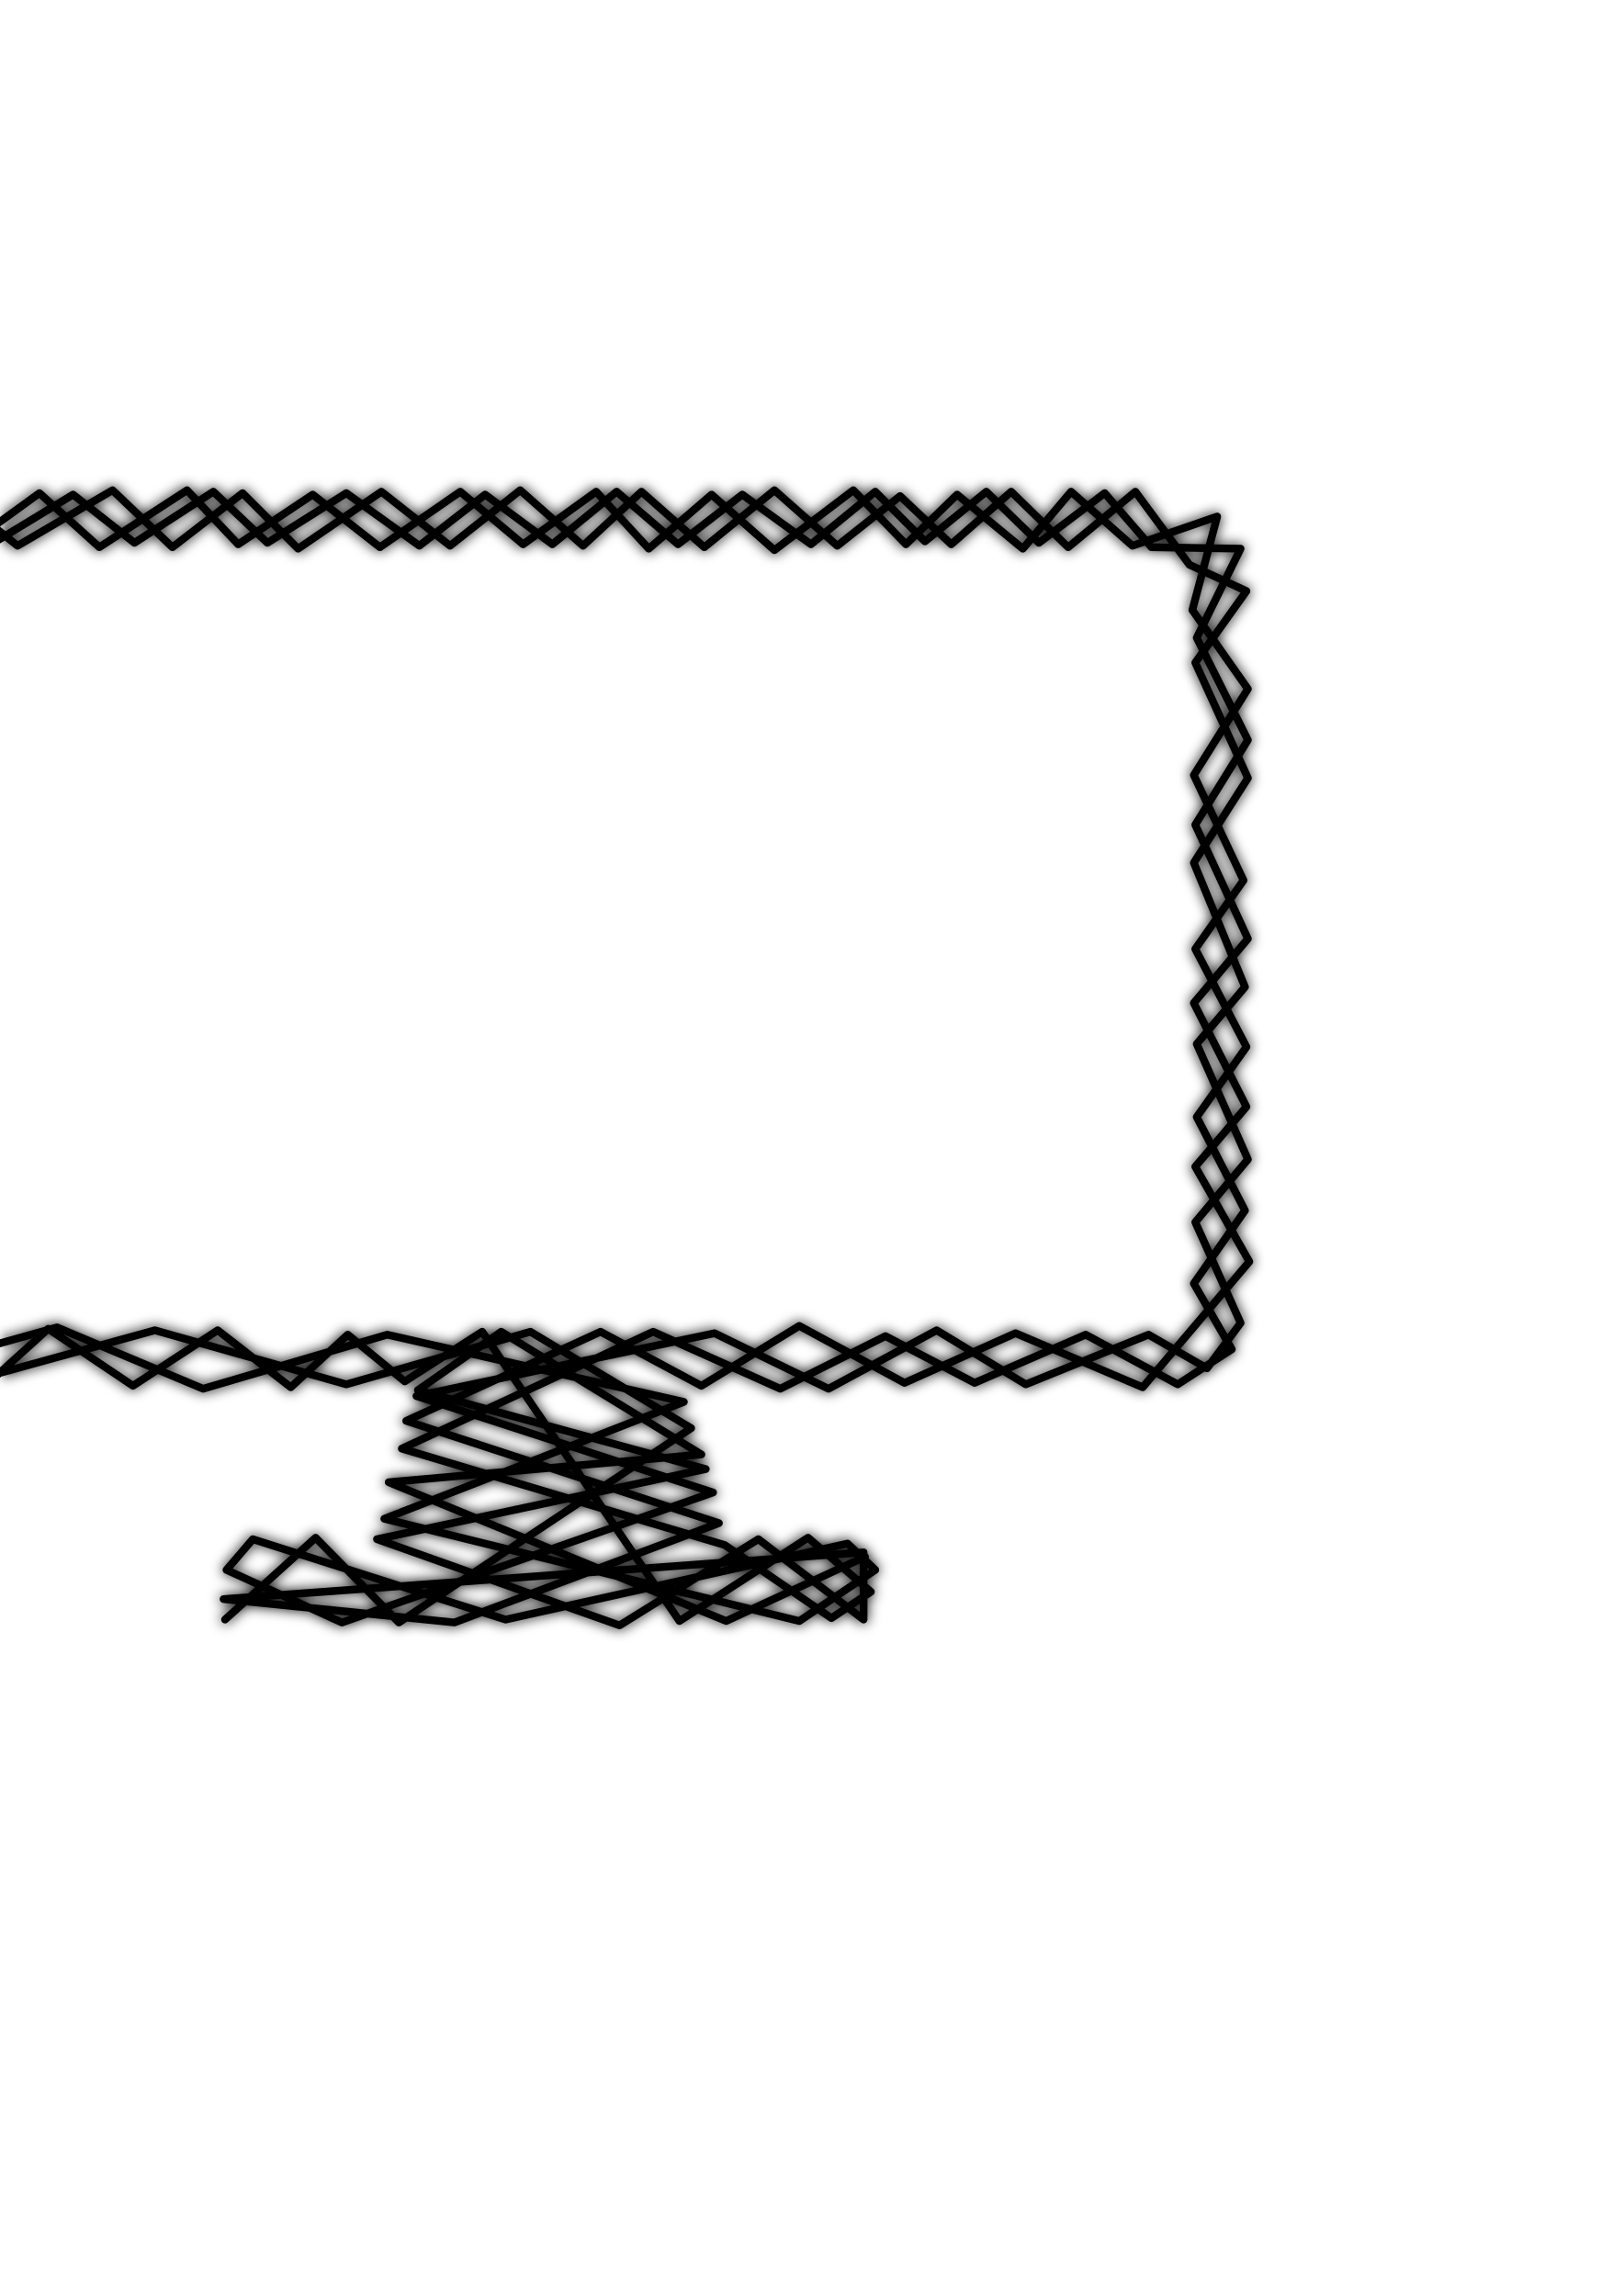
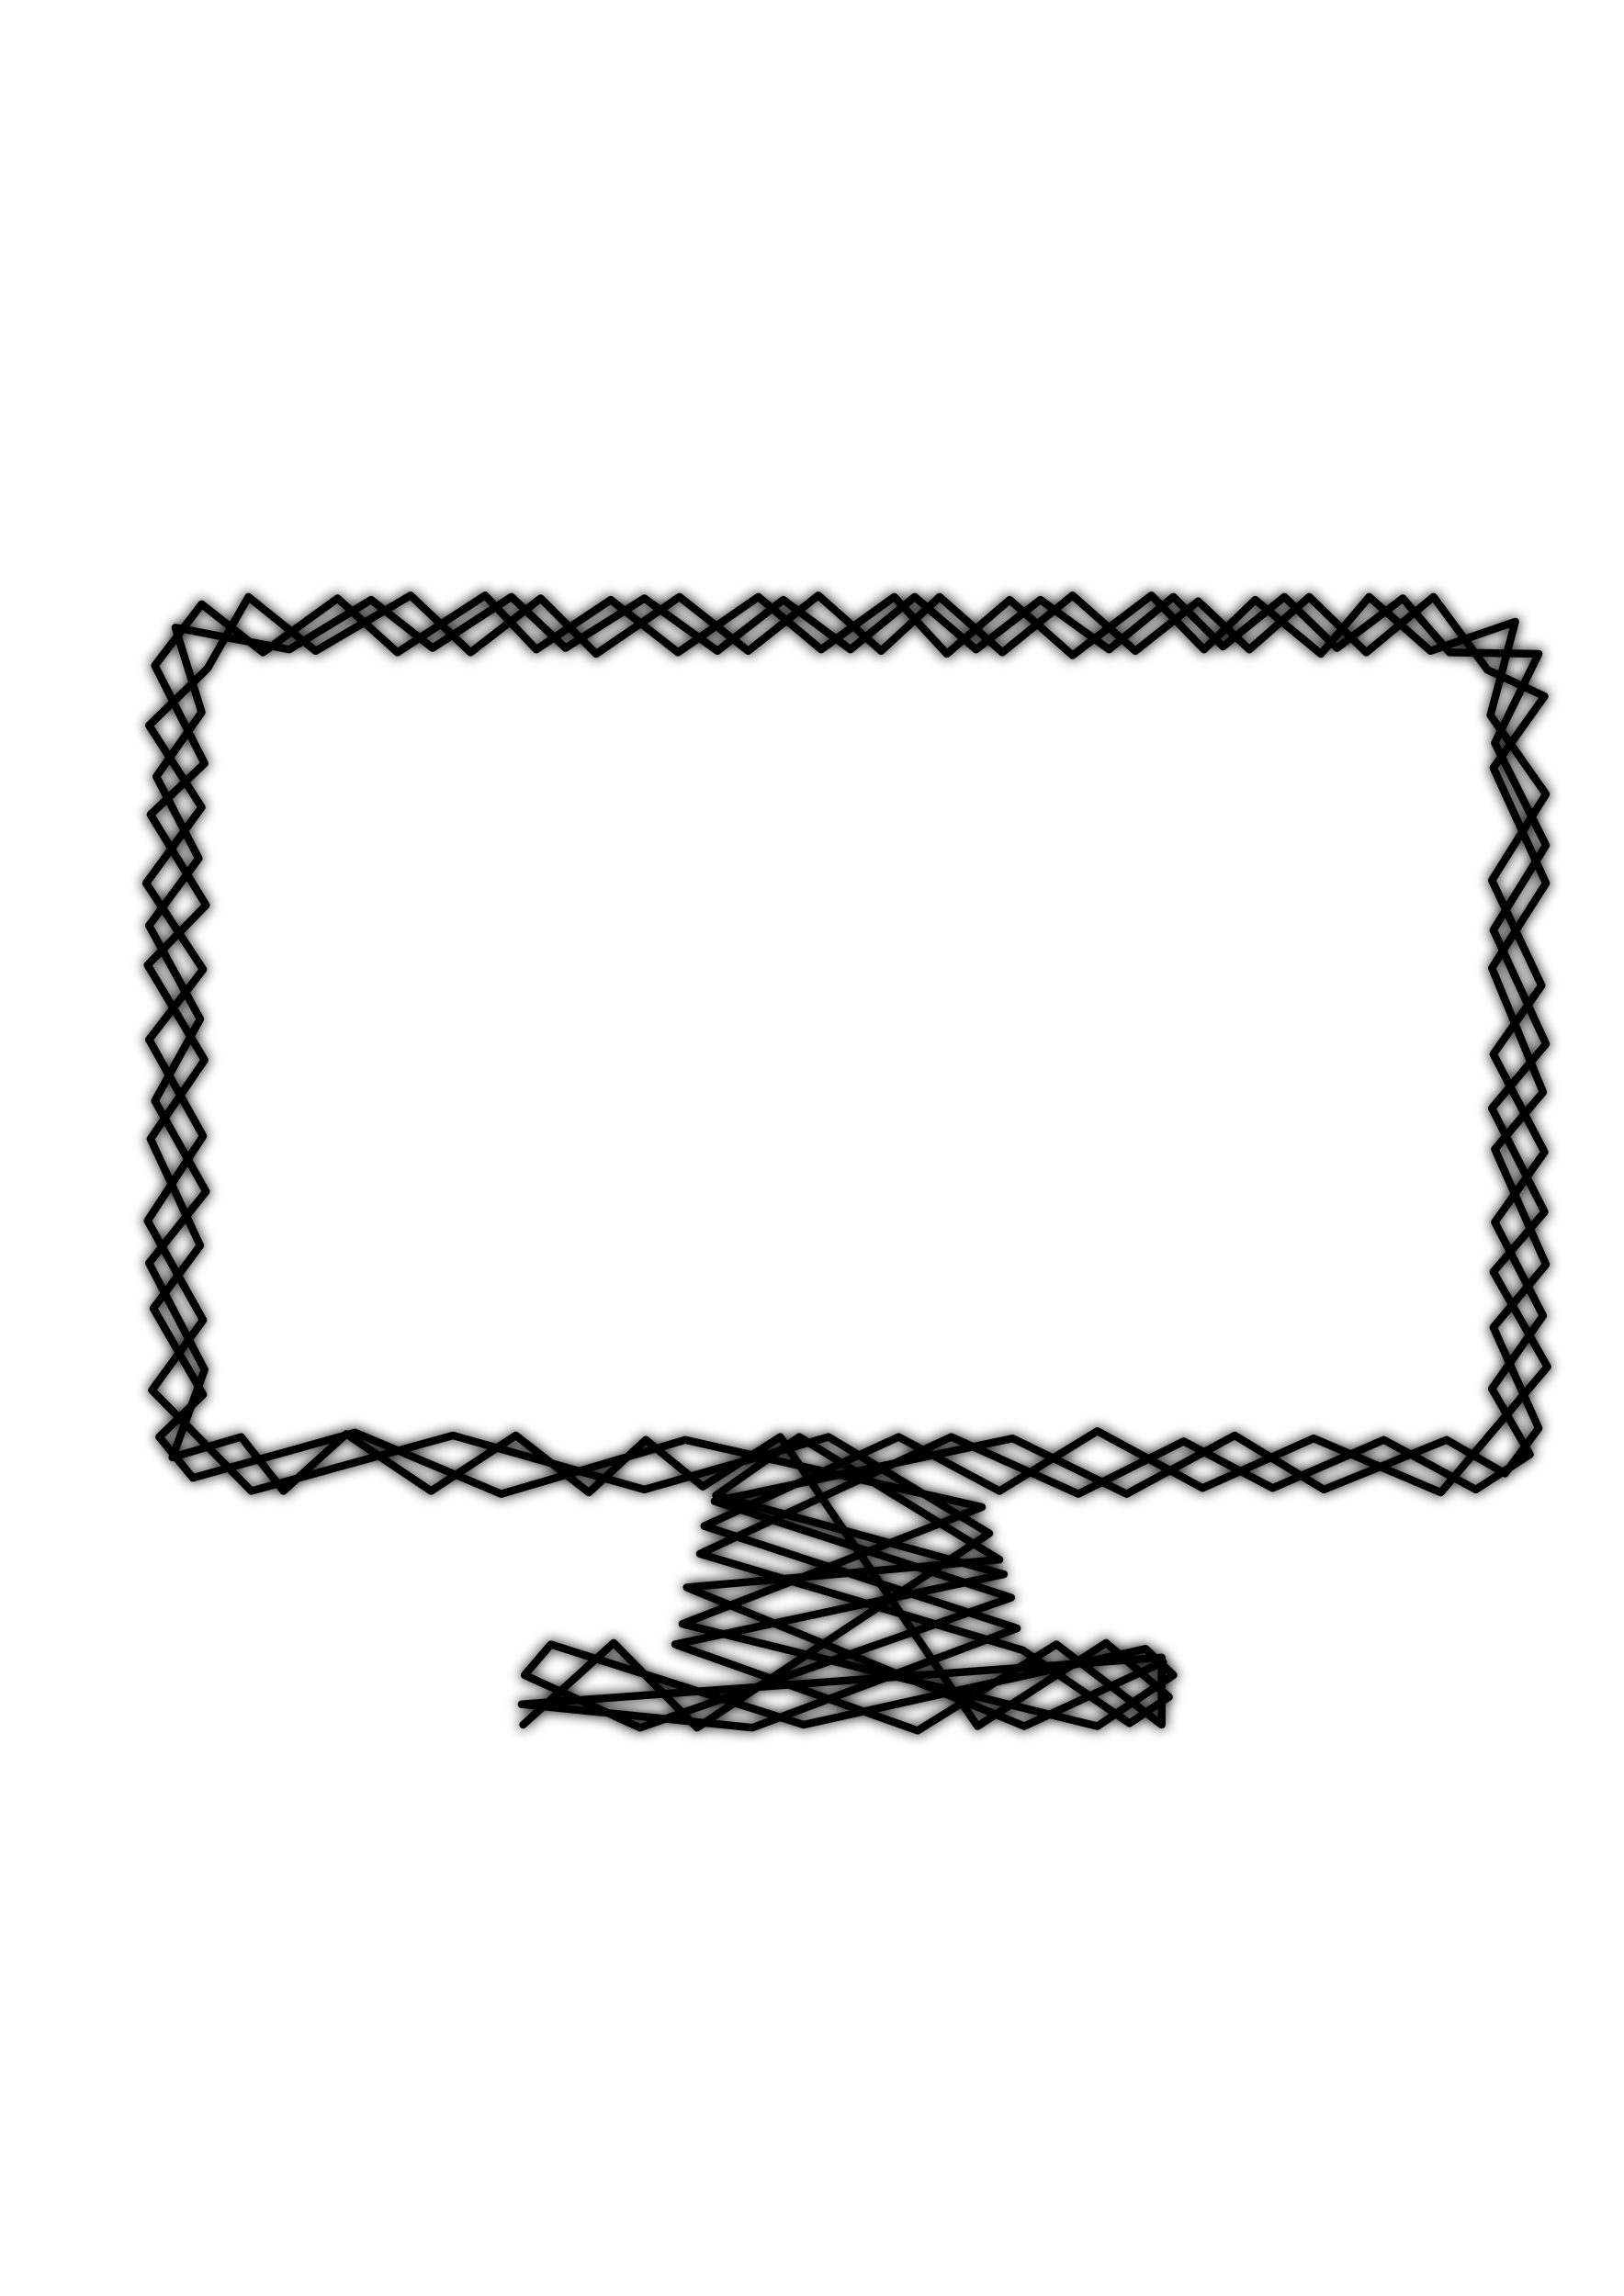
<svg xmlns="http://www.w3.org/2000/svg" width="210mm" height="297mm" viewBox="0 0 210 297" version="1.1" id="svg1619">
  <defs id="defs1613">
    <filter style="color-interpolation-filters:sRGB" id="filter2284" x="-0.011" width="1.022" y="-0.013" height="1.027">
      <feGaussianBlur stdDeviation="0.82" id="feGaussianBlur2286" />
    </filter>
  </defs>
  <g id="layer1">
-     <g id="g2290">
-       <path style="fill:none;stroke:#000000;stroke-width:1;stroke-linecap:round;stroke-linejoin:round;stroke-opacity:1;stroke-miterlimit:4;stroke-dasharray:none;filter:url(#filter2284)" d="m 29.104,209.499 11.717,-10.583 10.772,10.961 37.798,-25.135 -20.789,-12.473 -23.812,6.804 -24.757,-6.993 -26.08,7.182 -12.851,-13.04 6.615,-9.071 -7.182,-12.851 7.182,-10.961 -6.993,-12.473 6.993,-9.071 -7.371,-11.15 7.182,-9.827 -6.804,-10.583 7.56,-7.371 5.292,-9.26 8.693,6.993 12.284,-7.182 7.749,7.371 9.071,-6.993 7.182,7.182 10.772,-7.371 8.882,6.993 9.071,-7.182 8.126,7.182 7.56,-6.993 8.126,7.182 9.071,-7.371 8.126,7.182 8.126,-6.426 6.615,6.237 7.749,-6.804 7.371,7.182 8.693,-7.182 6.993,9.449 7.371,3.402 -6.615,9.26 6.804,14.93 -6.993,10.961 6.615,16.064 -6.237,7.371 6.615,14.93 -6.804,8.126 5.859,13.04 -4.347,5.859 -7.56,-4.347 -15.875,6.426 -11.528,-6.993 -13.985,7.56 -14.741,-7.182 -38.554,8.126 38.365,12.473 -48.003,16.82 -14.93,-6.804 3.402,-3.969 32.695,10.394 44.223,-9.827 3.591,3.402 -9.827,6.615 -53.673,-13.229 38.743,-15.119 -38.365,-8.693 -23.812,6.993 -18.899,-7.938 -20.978,5.859 -4.347,-5.292 5.67,-5.481 -6.426,-11.15 6.048,-8.126 -6.426,-13.796 6.993,-10.205 -7.371,-12.284 7.56,-7.749 -7.182,-11.717 6.993,-6.615 -6.426,-12.662 6.048,-7.938 7.937,6.237 9.638,-6.993 7.749,6.993 11.339,-7.371 6.615,6.993 9.638,-6.426 8.693,6.804 10.394,-7.182 8.126,6.804 9.449,-6.804 6.804,7.371 8.126,-6.993 8.126,7.182 10.205,-7.749 6.804,6.993 6.615,-6.426 8.504,6.993 6.237,-7.371 7.938,6.993 10.961,-3.78 -3.213,12.095 7.182,10.205 -6.993,11.15 6.426,13.607 -6.237,8.882 6.615,12.662 -6.426,9.071 6.237,12.095 -6.615,9.449 4.914,8.504 -6.993,4.536 -11.906,-6.426 -14.363,6.237 -11.528,-6.048 -13.607,6.804 -16.442,-7.371 -32.506,15.119 41.766,12.473 13.796,9.449 5.103,-3.402 -8.126,-6.993 -16.631,10.772 -25.513,-37.42 -10.016,6.426 -7.371,-6.048 -7.371,6.804 -9.449,-7.371 -10.961,7.182 -10.961,-7.371 -8.126,7.371 -5.481,-6.993 -8.882,2.646 4.158,-11.339 -7.182,-13.796 7.371,-9.26 -6.615,-11.717 5.859,-10.583 -6.615,-12.095 6.426,-8.693 -5.481,-10.583 5.859,-8.315 -3.402,-10.961 14.741,2.835 10.583,-6.426 7.938,6.237 10.205,-6.615 6.993,6.615 10.205,-6.426 9.449,6.804 8.504,-6.615 8.693,6.426 8.315,-6.804 7.938,6.804 8.315,-6.426 8.882,6.426 8.315,-6.804 6.426,6.426 7.938,-6.426 6.804,6.615 8.504,-6.426 6.048,6.993 11.528,0.189 -5.67,11.528 6.615,13.229 -6.804,10.961 6.804,14.741 -6.993,8.315 6.804,13.418 -6.615,7.749 6.993,12.284 -13.796,16.253 -16.442,-6.993 -14.363,6.426 -13.607,-7.371 -12.662,7.749 -13.04,-6.993 -25.135,11.528 40.443,13.229 -34.207,12.851 -29.86,-3.024 82.777,-6.048 v 8.693 l -13.607,-10.394 -17.954,11.15 -31.372,-11.15 42.522,-9.071 -37.231,-10.205 10.772,-7.56 25.891,15.875 -40.443,3.591 43.656,17.954 17.954,-8.315" id="path2282" />
-       <path id="path2280" d="m 29.104,209.499 11.717,-10.583 10.772,10.961 37.798,-25.135 -20.789,-12.473 -23.812,6.804 -24.757,-6.993 -26.08,7.182 -12.851,-13.04 6.615,-9.071 -7.182,-12.851 7.182,-10.961 -6.993,-12.473 6.993,-9.071 -7.371,-11.15 7.182,-9.827 -6.804,-10.583 7.56,-7.371 5.292,-9.26 8.693,6.993 12.284,-7.182 7.749,7.371 9.071,-6.993 7.182,7.182 10.772,-7.371 8.882,6.993 9.071,-7.182 8.126,7.182 7.56,-6.993 8.126,7.182 9.071,-7.371 8.126,7.182 8.126,-6.426 6.615,6.237 7.749,-6.804 7.371,7.182 8.693,-7.182 6.993,9.449 7.371,3.402 -6.615,9.26 6.804,14.93 -6.993,10.961 6.615,16.064 -6.237,7.371 6.615,14.93 -6.804,8.126 5.859,13.04 -4.347,5.859 -7.56,-4.347 -15.875,6.426 -11.528,-6.993 -13.985,7.56 -14.741,-7.182 -38.554,8.126 38.365,12.473 -48.003,16.82 -14.93,-6.804 3.402,-3.969 32.695,10.394 44.223,-9.827 3.591,3.402 -9.827,6.615 -53.673,-13.229 38.743,-15.119 -38.365,-8.693 -23.812,6.993 -18.899,-7.938 -20.978,5.859 -4.347,-5.292 5.67,-5.481 -6.426,-11.15 6.048,-8.126 -6.426,-13.796 6.993,-10.205 -7.371,-12.284 7.56,-7.749 -7.182,-11.717 6.993,-6.615 -6.426,-12.662 6.048,-7.938 7.937,6.237 9.638,-6.993 7.749,6.993 11.339,-7.371 6.615,6.993 9.638,-6.426 8.693,6.804 10.394,-7.182 8.126,6.804 9.449,-6.804 6.804,7.371 8.126,-6.993 8.126,7.182 10.205,-7.749 6.804,6.993 6.615,-6.426 8.504,6.993 6.237,-7.371 7.938,6.993 10.961,-3.78 -3.213,12.095 7.182,10.205 -6.993,11.15 6.426,13.607 -6.237,8.882 6.615,12.662 -6.426,9.071 6.237,12.095 -6.615,9.449 4.914,8.504 -6.993,4.536 -11.906,-6.426 -14.363,6.237 -11.528,-6.048 -13.607,6.804 -16.442,-7.371 -32.506,15.119 41.766,12.473 13.796,9.449 5.103,-3.402 -8.126,-6.993 -16.631,10.772 -25.513,-37.42 -10.016,6.426 -7.371,-6.048 -7.371,6.804 -9.449,-7.371 -10.961,7.182 -10.961,-7.371 -8.126,7.371 -5.481,-6.993 -8.882,2.646 4.158,-11.339 -7.182,-13.796 7.371,-9.26 -6.615,-11.717 5.859,-10.583 -6.615,-12.095 6.426,-8.693 -5.481,-10.583 5.859,-8.315 -3.402,-10.961 14.741,2.835 10.583,-6.426 7.938,6.237 10.205,-6.615 6.993,6.615 10.205,-6.426 9.449,6.804 8.504,-6.615 8.693,6.426 8.315,-6.804 7.938,6.804 8.315,-6.426 8.882,6.426 8.315,-6.804 6.426,6.426 7.938,-6.426 6.804,6.615 8.504,-6.426 6.048,6.993 11.528,0.189 -5.67,11.528 6.615,13.229 -6.804,10.961 6.804,14.741 -6.993,8.315 6.804,13.418 -6.615,7.749 6.993,12.284 -13.796,16.253 -16.442,-6.993 -14.363,6.426 -13.607,-7.371 -12.662,7.749 -13.04,-6.993 -25.135,11.528 40.443,13.229 -34.207,12.851 -29.86,-3.024 82.777,-6.048 v 8.693 l -13.607,-10.394 -17.954,11.15 -31.372,-11.15 42.522,-9.071 -37.231,-10.205 10.772,-7.56 25.891,15.875 -40.443,3.591 43.656,17.954 17.954,-8.315" style="fill:none;stroke:#000000;stroke-width:1;stroke-linecap:round;stroke-linejoin:round;stroke-opacity:1;stroke-miterlimit:4;stroke-dasharray:none" />
+     <g id="g2290" transform="translate(38.55357,13.60714)">
+       <path style="fill:none;stroke:#000000;stroke-width:1;stroke-linecap:round;stroke-linejoin:round;stroke-miterlimit:4;stroke-dasharray:none;stroke-opacity:1;filter:url(#filter2284)" d="m 29.104,209.499 11.717,-10.583 10.772,10.961 37.798,-25.135 -20.789,-12.473 -23.812,6.804 -24.757,-6.993 -26.08,7.182 -12.851,-13.04 6.615,-9.071 -7.182,-12.851 7.182,-10.961 -6.993,-12.473 6.993,-9.071 -7.371,-11.15 7.182,-9.827 -6.804,-10.583 7.56,-7.371 5.292,-9.26 8.693,6.993 12.284,-7.182 7.749,7.371 9.071,-6.993 7.182,7.182 10.772,-7.371 8.882,6.993 9.071,-7.182 8.126,7.182 7.56,-6.993 8.126,7.182 9.071,-7.371 8.126,7.182 8.126,-6.426 6.615,6.237 7.749,-6.804 7.371,7.182 8.693,-7.182 6.993,9.449 7.371,3.402 -6.615,9.26 6.804,14.93 -6.993,10.961 6.615,16.064 -6.237,7.371 6.615,14.93 -6.804,8.126 5.859,13.04 -4.347,5.859 -7.56,-4.347 -15.875,6.426 -11.528,-6.993 -13.985,7.56 -14.741,-7.182 -38.554,8.126 38.365,12.473 -48.003,16.82 -14.93,-6.804 3.402,-3.969 32.695,10.394 44.223,-9.827 3.591,3.402 -9.827,6.615 -53.673,-13.229 38.743,-15.119 -38.365,-8.693 -23.812,6.993 -18.899,-7.938 -20.978,5.859 -4.347,-5.292 5.67,-5.481 -6.426,-11.15 6.048,-8.126 -6.426,-13.796 6.993,-10.205 -7.371,-12.284 7.56,-7.749 -7.182,-11.717 6.993,-6.615 -6.426,-12.662 6.048,-7.938 7.937,6.237 9.638,-6.993 7.749,6.993 11.339,-7.371 6.615,6.993 9.638,-6.426 8.693,6.804 10.394,-7.182 8.126,6.804 9.449,-6.804 6.804,7.371 8.126,-6.993 8.126,7.182 10.205,-7.749 6.804,6.993 6.615,-6.426 8.504,6.993 6.237,-7.371 7.938,6.993 10.961,-3.78 -3.213,12.095 7.182,10.205 -6.993,11.15 6.426,13.607 -6.237,8.882 6.615,12.662 -6.426,9.071 6.237,12.095 -6.615,9.449 4.914,8.504 -6.993,4.536 -11.906,-6.426 -14.363,6.237 -11.528,-6.048 -13.607,6.804 -16.442,-7.371 -32.506,15.119 41.766,12.473 13.796,9.449 5.103,-3.402 -8.126,-6.993 -16.631,10.772 -25.513,-37.42 -10.016,6.426 -7.371,-6.048 -7.371,6.804 -9.449,-7.371 -10.961,7.182 -10.961,-7.371 -8.126,7.371 -5.481,-6.993 -8.882,2.646 4.158,-11.339 -7.182,-13.796 7.371,-9.26 -6.615,-11.717 5.859,-10.583 -6.615,-12.095 6.426,-8.693 -5.481,-10.583 5.859,-8.315 -3.402,-10.961 14.741,2.835 10.583,-6.426 7.938,6.237 10.205,-6.615 6.993,6.615 10.205,-6.426 9.449,6.804 8.504,-6.615 8.693,6.426 8.315,-6.804 7.938,6.804 8.315,-6.426 8.882,6.426 8.315,-6.804 6.426,6.426 7.938,-6.426 6.804,6.615 8.504,-6.426 6.048,6.993 11.528,0.189 -5.67,11.528 6.615,13.229 -6.804,10.961 6.804,14.741 -6.993,8.315 6.804,13.418 -6.615,7.749 6.993,12.284 -13.796,16.253 -16.442,-6.993 -14.363,6.426 -13.607,-7.371 -12.662,7.749 -13.04,-6.993 -25.135,11.528 40.443,13.229 -34.207,12.851 -29.86,-3.024 82.777,-6.048 v 8.693 l -13.607,-10.394 -17.954,11.15 -31.372,-11.15 42.522,-9.071 -37.231,-10.205 10.772,-7.56 25.891,15.875 -40.443,3.591 43.656,17.954 17.954,-8.315" id="path2282" />
+       <path id="path2280" d="m 29.104,209.499 11.717,-10.583 10.772,10.961 37.798,-25.135 -20.789,-12.473 -23.812,6.804 -24.757,-6.993 -26.08,7.182 -12.851,-13.04 6.615,-9.071 -7.182,-12.851 7.182,-10.961 -6.993,-12.473 6.993,-9.071 -7.371,-11.15 7.182,-9.827 -6.804,-10.583 7.56,-7.371 5.292,-9.26 8.693,6.993 12.284,-7.182 7.749,7.371 9.071,-6.993 7.182,7.182 10.772,-7.371 8.882,6.993 9.071,-7.182 8.126,7.182 7.56,-6.993 8.126,7.182 9.071,-7.371 8.126,7.182 8.126,-6.426 6.615,6.237 7.749,-6.804 7.371,7.182 8.693,-7.182 6.993,9.449 7.371,3.402 -6.615,9.26 6.804,14.93 -6.993,10.961 6.615,16.064 -6.237,7.371 6.615,14.93 -6.804,8.126 5.859,13.04 -4.347,5.859 -7.56,-4.347 -15.875,6.426 -11.528,-6.993 -13.985,7.56 -14.741,-7.182 -38.554,8.126 38.365,12.473 -48.003,16.82 -14.93,-6.804 3.402,-3.969 32.695,10.394 44.223,-9.827 3.591,3.402 -9.827,6.615 -53.673,-13.229 38.743,-15.119 -38.365,-8.693 -23.812,6.993 -18.899,-7.938 -20.978,5.859 -4.347,-5.292 5.67,-5.481 -6.426,-11.15 6.048,-8.126 -6.426,-13.796 6.993,-10.205 -7.371,-12.284 7.56,-7.749 -7.182,-11.717 6.993,-6.615 -6.426,-12.662 6.048,-7.938 7.937,6.237 9.638,-6.993 7.749,6.993 11.339,-7.371 6.615,6.993 9.638,-6.426 8.693,6.804 10.394,-7.182 8.126,6.804 9.449,-6.804 6.804,7.371 8.126,-6.993 8.126,7.182 10.205,-7.749 6.804,6.993 6.615,-6.426 8.504,6.993 6.237,-7.371 7.938,6.993 10.961,-3.78 -3.213,12.095 7.182,10.205 -6.993,11.15 6.426,13.607 -6.237,8.882 6.615,12.662 -6.426,9.071 6.237,12.095 -6.615,9.449 4.914,8.504 -6.993,4.536 -11.906,-6.426 -14.363,6.237 -11.528,-6.048 -13.607,6.804 -16.442,-7.371 -32.506,15.119 41.766,12.473 13.796,9.449 5.103,-3.402 -8.126,-6.993 -16.631,10.772 -25.513,-37.42 -10.016,6.426 -7.371,-6.048 -7.371,6.804 -9.449,-7.371 -10.961,7.182 -10.961,-7.371 -8.126,7.371 -5.481,-6.993 -8.882,2.646 4.158,-11.339 -7.182,-13.796 7.371,-9.26 -6.615,-11.717 5.859,-10.583 -6.615,-12.095 6.426,-8.693 -5.481,-10.583 5.859,-8.315 -3.402,-10.961 14.741,2.835 10.583,-6.426 7.938,6.237 10.205,-6.615 6.993,6.615 10.205,-6.426 9.449,6.804 8.504,-6.615 8.693,6.426 8.315,-6.804 7.938,6.804 8.315,-6.426 8.882,6.426 8.315,-6.804 6.426,6.426 7.938,-6.426 6.804,6.615 8.504,-6.426 6.048,6.993 11.528,0.189 -5.67,11.528 6.615,13.229 -6.804,10.961 6.804,14.741 -6.993,8.315 6.804,13.418 -6.615,7.749 6.993,12.284 -13.796,16.253 -16.442,-6.993 -14.363,6.426 -13.607,-7.371 -12.662,7.749 -13.04,-6.993 -25.135,11.528 40.443,13.229 -34.207,12.851 -29.86,-3.024 82.777,-6.048 v 8.693 l -13.607,-10.394 -17.954,11.15 -31.372,-11.15 42.522,-9.071 -37.231,-10.205 10.772,-7.56 25.891,15.875 -40.443,3.591 43.656,17.954 17.954,-8.315" style="fill:none;stroke:#000000;stroke-width:1;stroke-linecap:round;stroke-linejoin:round;stroke-miterlimit:4;stroke-dasharray:none;stroke-opacity:1" />
    </g>
  </g>
</svg>
